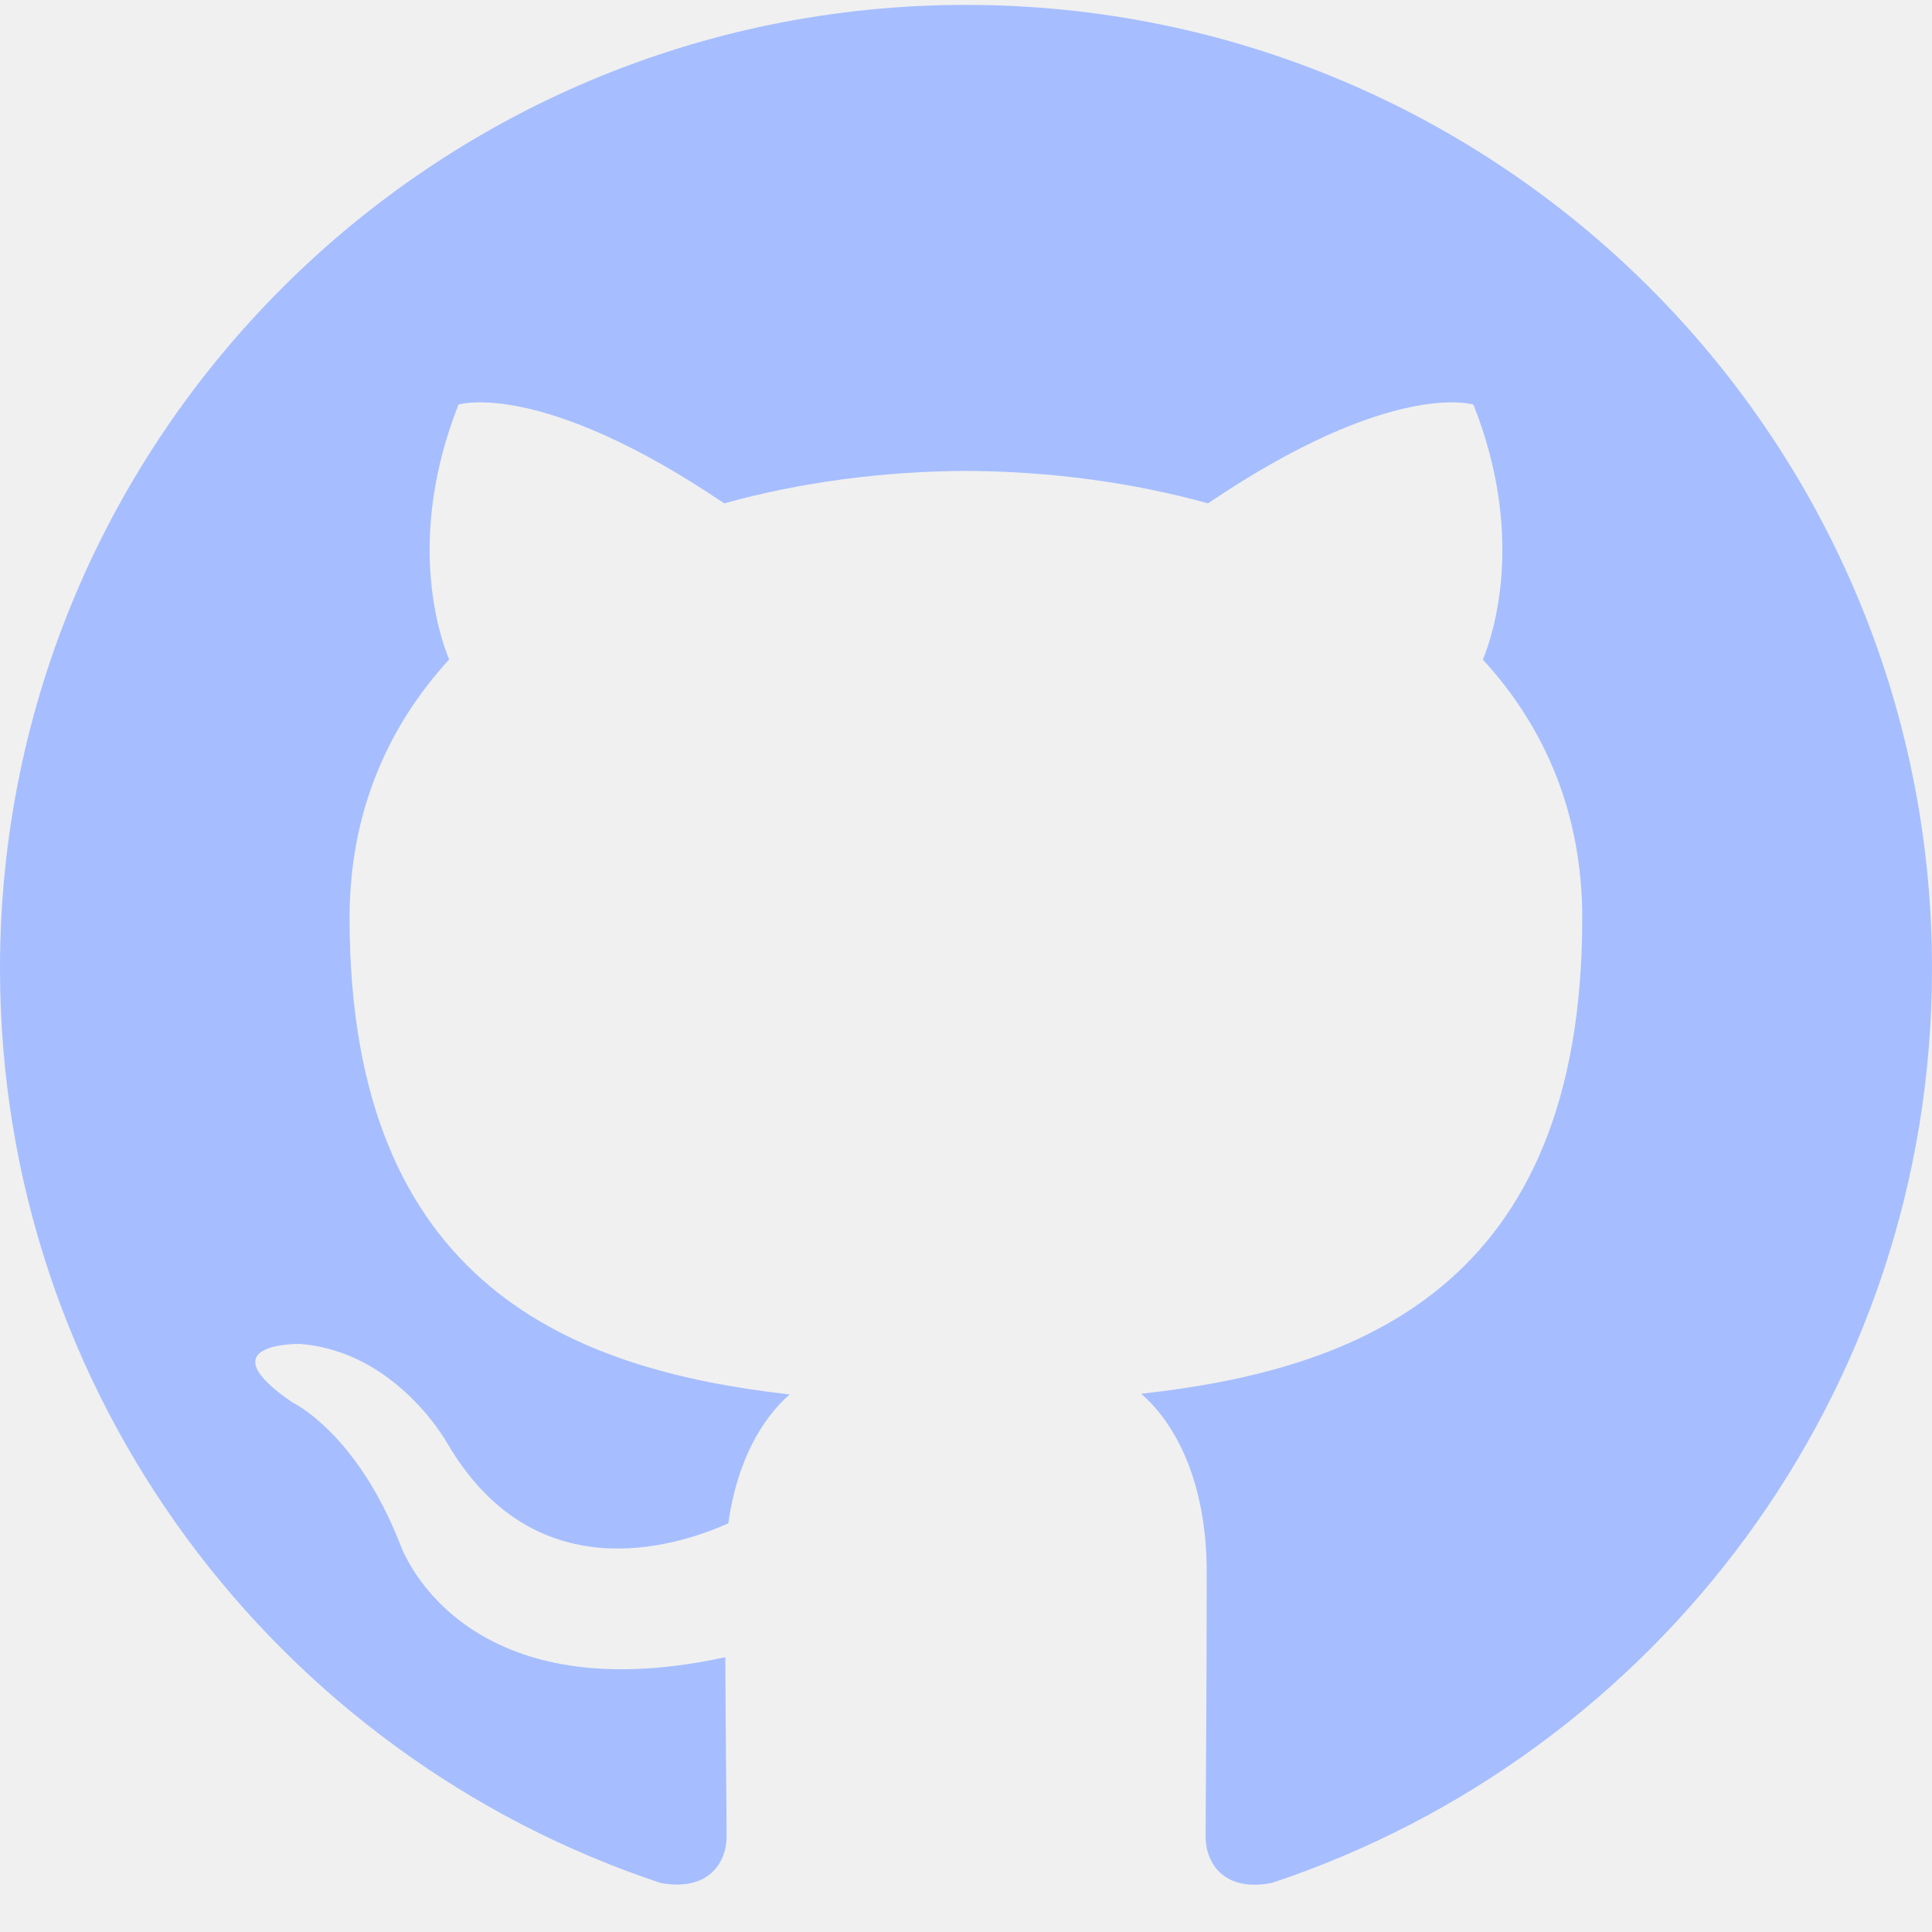
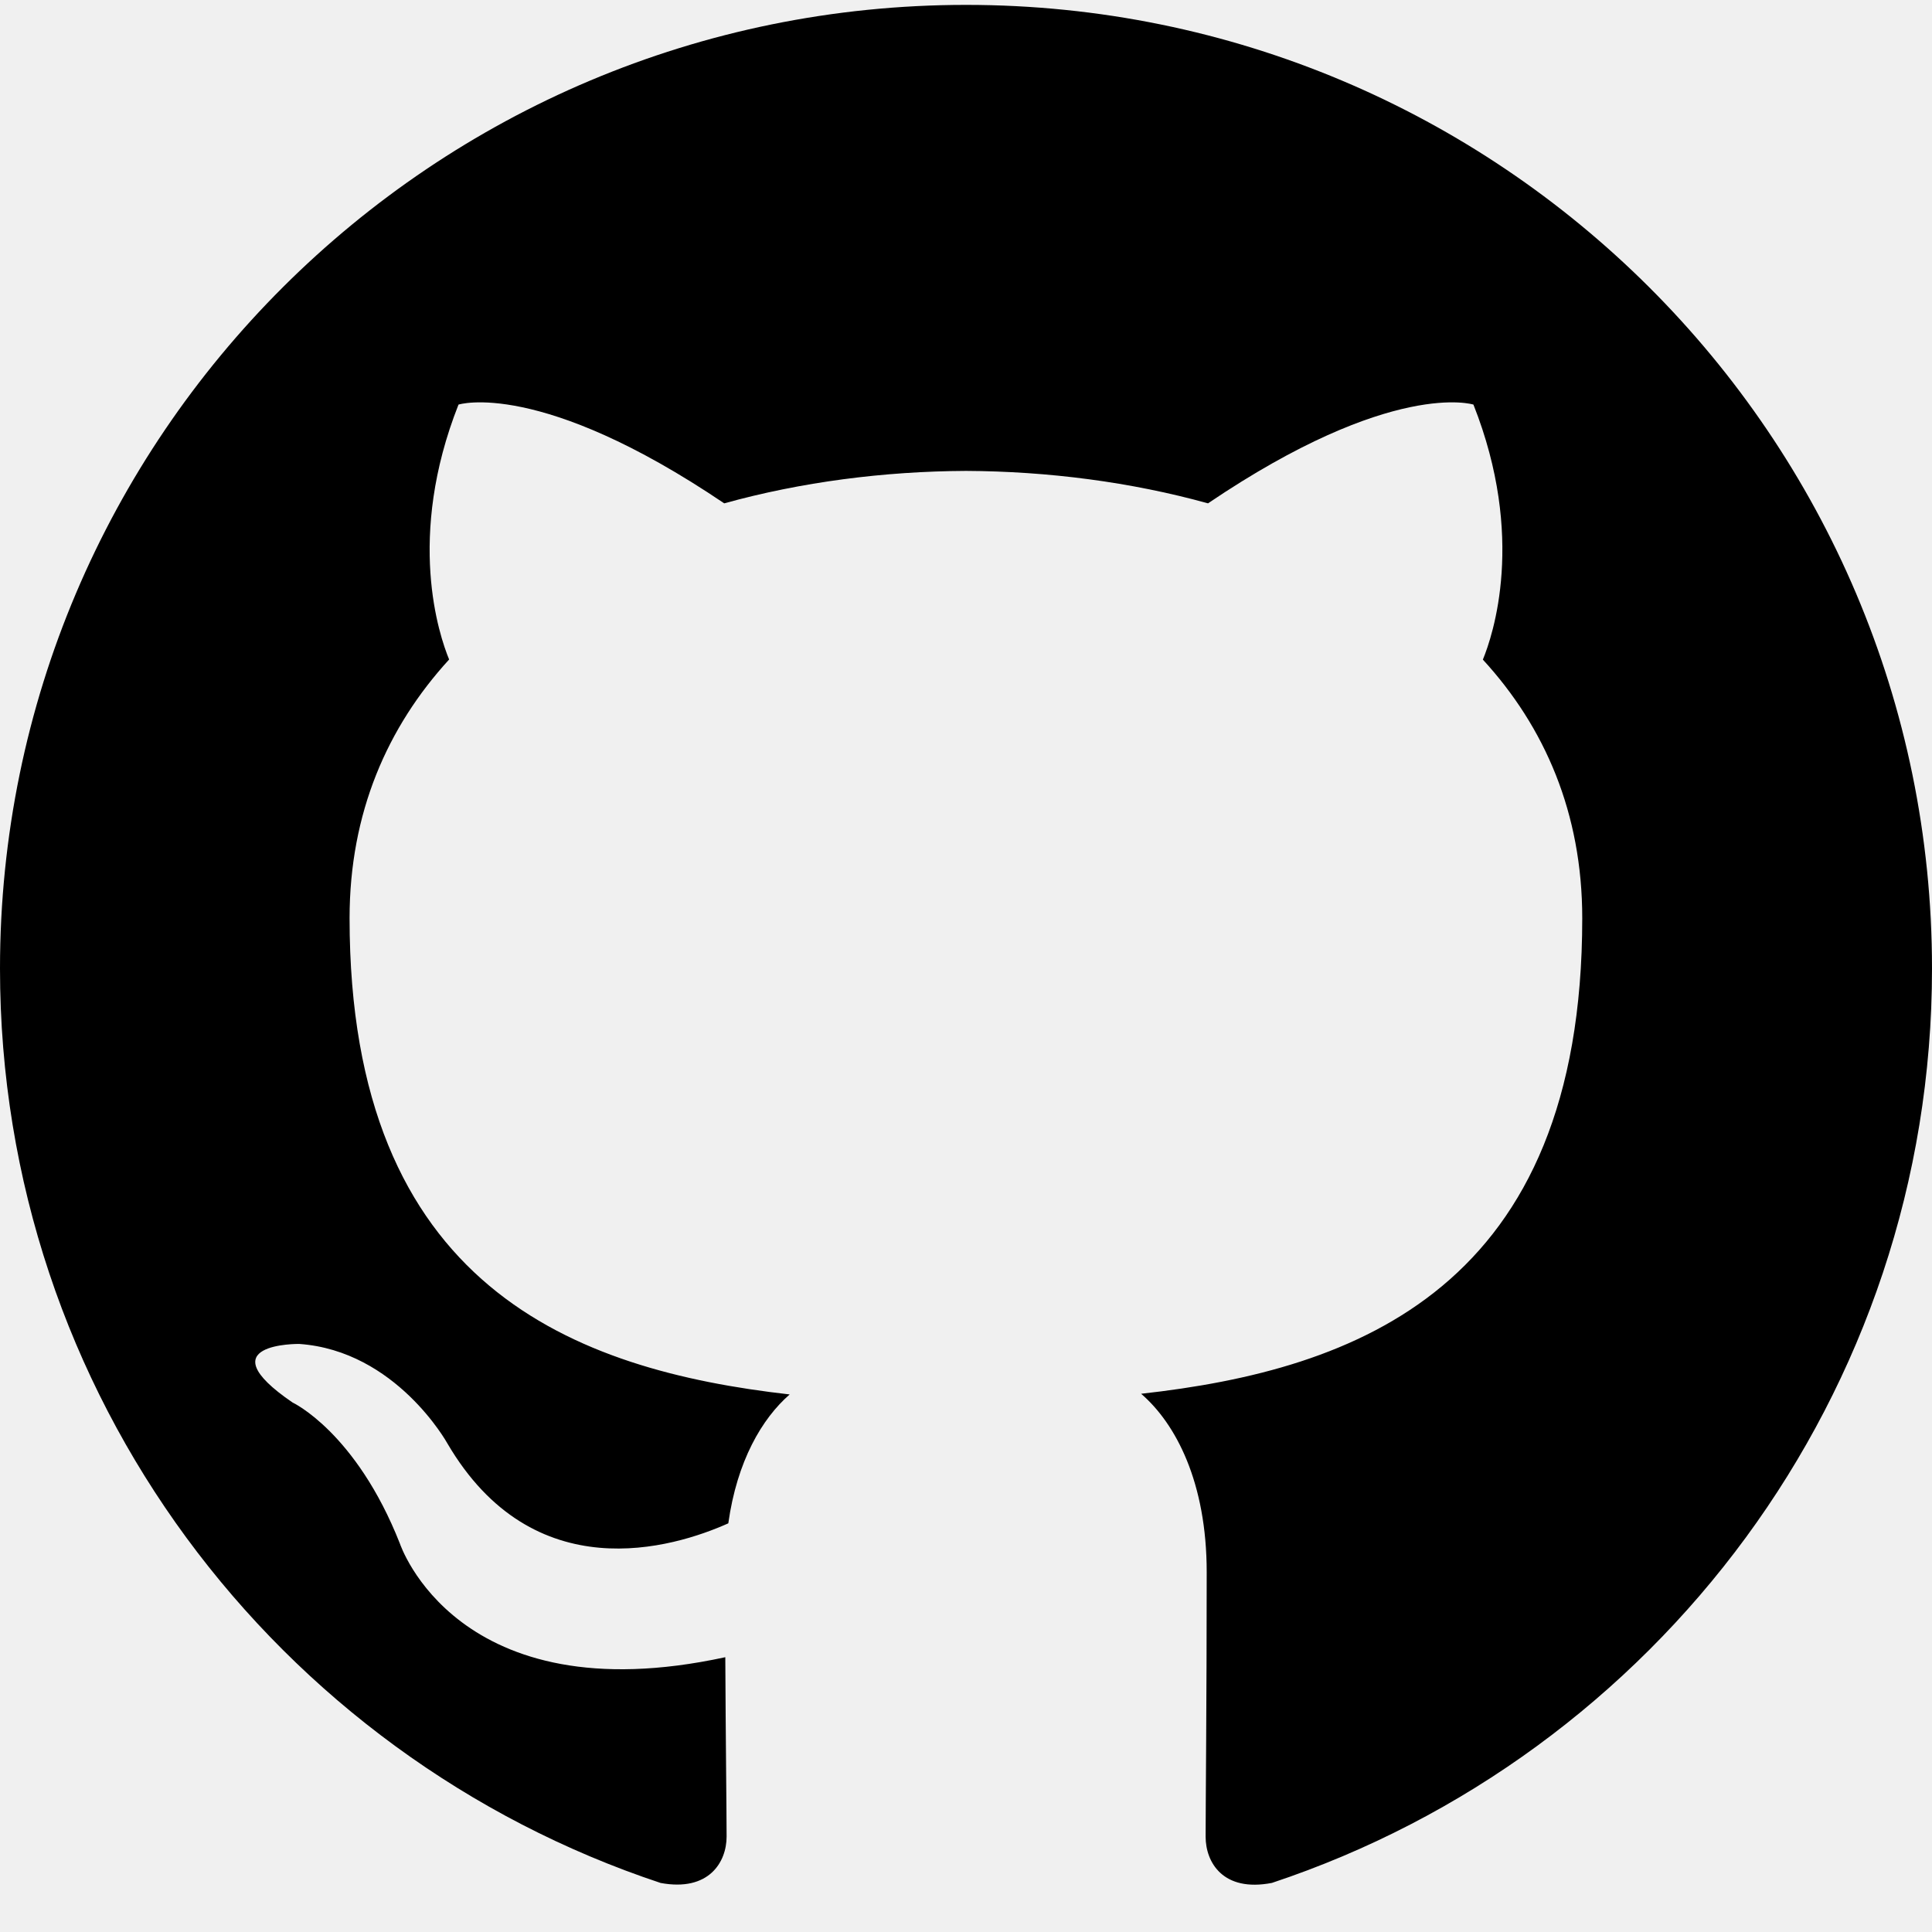
<svg xmlns="http://www.w3.org/2000/svg" width="34" height="34" viewBox="0 0 34 34" fill="none">
-   <g clip-path="url(#clip0_71_221)">
-     <path d="M17.001 0.086C7.613 0.086 0 7.678 0 17.045C0 24.539 4.871 30.895 11.626 33.137C12.475 33.294 12.787 32.77 12.787 32.321C12.787 31.917 12.771 30.581 12.764 29.164C8.035 30.19 7.037 27.163 7.037 27.163C6.264 25.203 5.149 24.682 5.149 24.682C3.606 23.629 5.265 23.651 5.265 23.651C6.971 23.771 7.871 25.398 7.871 25.398C9.388 27.991 11.848 27.241 12.817 26.808C12.97 25.712 13.41 24.964 13.897 24.54C10.121 24.111 6.152 22.657 6.152 16.158C6.152 14.307 6.816 12.794 7.904 11.606C7.728 11.18 7.146 9.456 8.069 7.12C8.069 7.12 9.497 6.664 12.745 8.858C14.101 8.482 15.555 8.294 17.001 8.287C18.445 8.294 19.901 8.482 21.259 8.858C24.504 6.664 25.93 7.12 25.93 7.12C26.855 9.456 26.272 11.181 26.096 11.608C27.186 12.795 27.845 14.309 27.845 16.16C27.845 22.673 23.868 24.108 20.082 24.528C20.692 25.054 21.236 26.086 21.236 27.669C21.236 29.938 21.217 31.764 21.217 32.323C21.217 32.774 21.523 33.303 22.384 33.136C29.135 30.891 34 24.536 34 17.045C34 7.678 26.389 0.086 17.001 0.086Z" fill="#A6BEFF" />
+   <g clip-path="url(#clip0_103_250)">
+     <path d="M17.001 0.086C7.613 0.086 0 7.678 0 17.045C0 24.539 4.871 30.895 11.626 33.137C12.475 33.294 12.787 32.77 12.787 32.321C12.787 31.917 12.771 30.581 12.764 29.164C8.035 30.19 7.037 27.163 7.037 27.163C6.264 25.203 5.149 24.682 5.149 24.682C3.606 23.629 5.265 23.651 5.265 23.651C6.971 23.771 7.871 25.398 7.871 25.398C9.388 27.991 11.848 27.241 12.817 26.808C12.97 25.712 13.41 24.964 13.897 24.54C10.121 24.111 6.152 22.657 6.152 16.158C6.152 14.307 6.816 12.794 7.904 11.606C7.728 11.18 7.146 9.456 8.069 7.12C8.069 7.12 9.497 6.664 12.745 8.858C14.101 8.482 15.555 8.294 17.001 8.287C18.445 8.294 19.901 8.482 21.259 8.858C24.504 6.664 25.93 7.12 25.93 7.12C26.855 9.456 26.272 11.181 26.096 11.608C27.186 12.795 27.845 14.309 27.845 16.16C27.845 22.673 23.868 24.108 20.082 24.528C20.692 25.054 21.236 26.086 21.236 27.669C21.236 29.938 21.217 31.764 21.217 32.323C21.217 32.774 21.523 33.303 22.384 33.136C29.135 30.891 34 24.536 34 17.045C34 7.678 26.389 0.086 17.001 0.086Z" fill="black" />
  </g>
  <defs>
-     <clipPath id="clip0_71_221">
+     <clipPath id="clip0_103_250">
      <rect width="34" height="34" fill="white" />
    </clipPath>
  </defs>
</svg>
